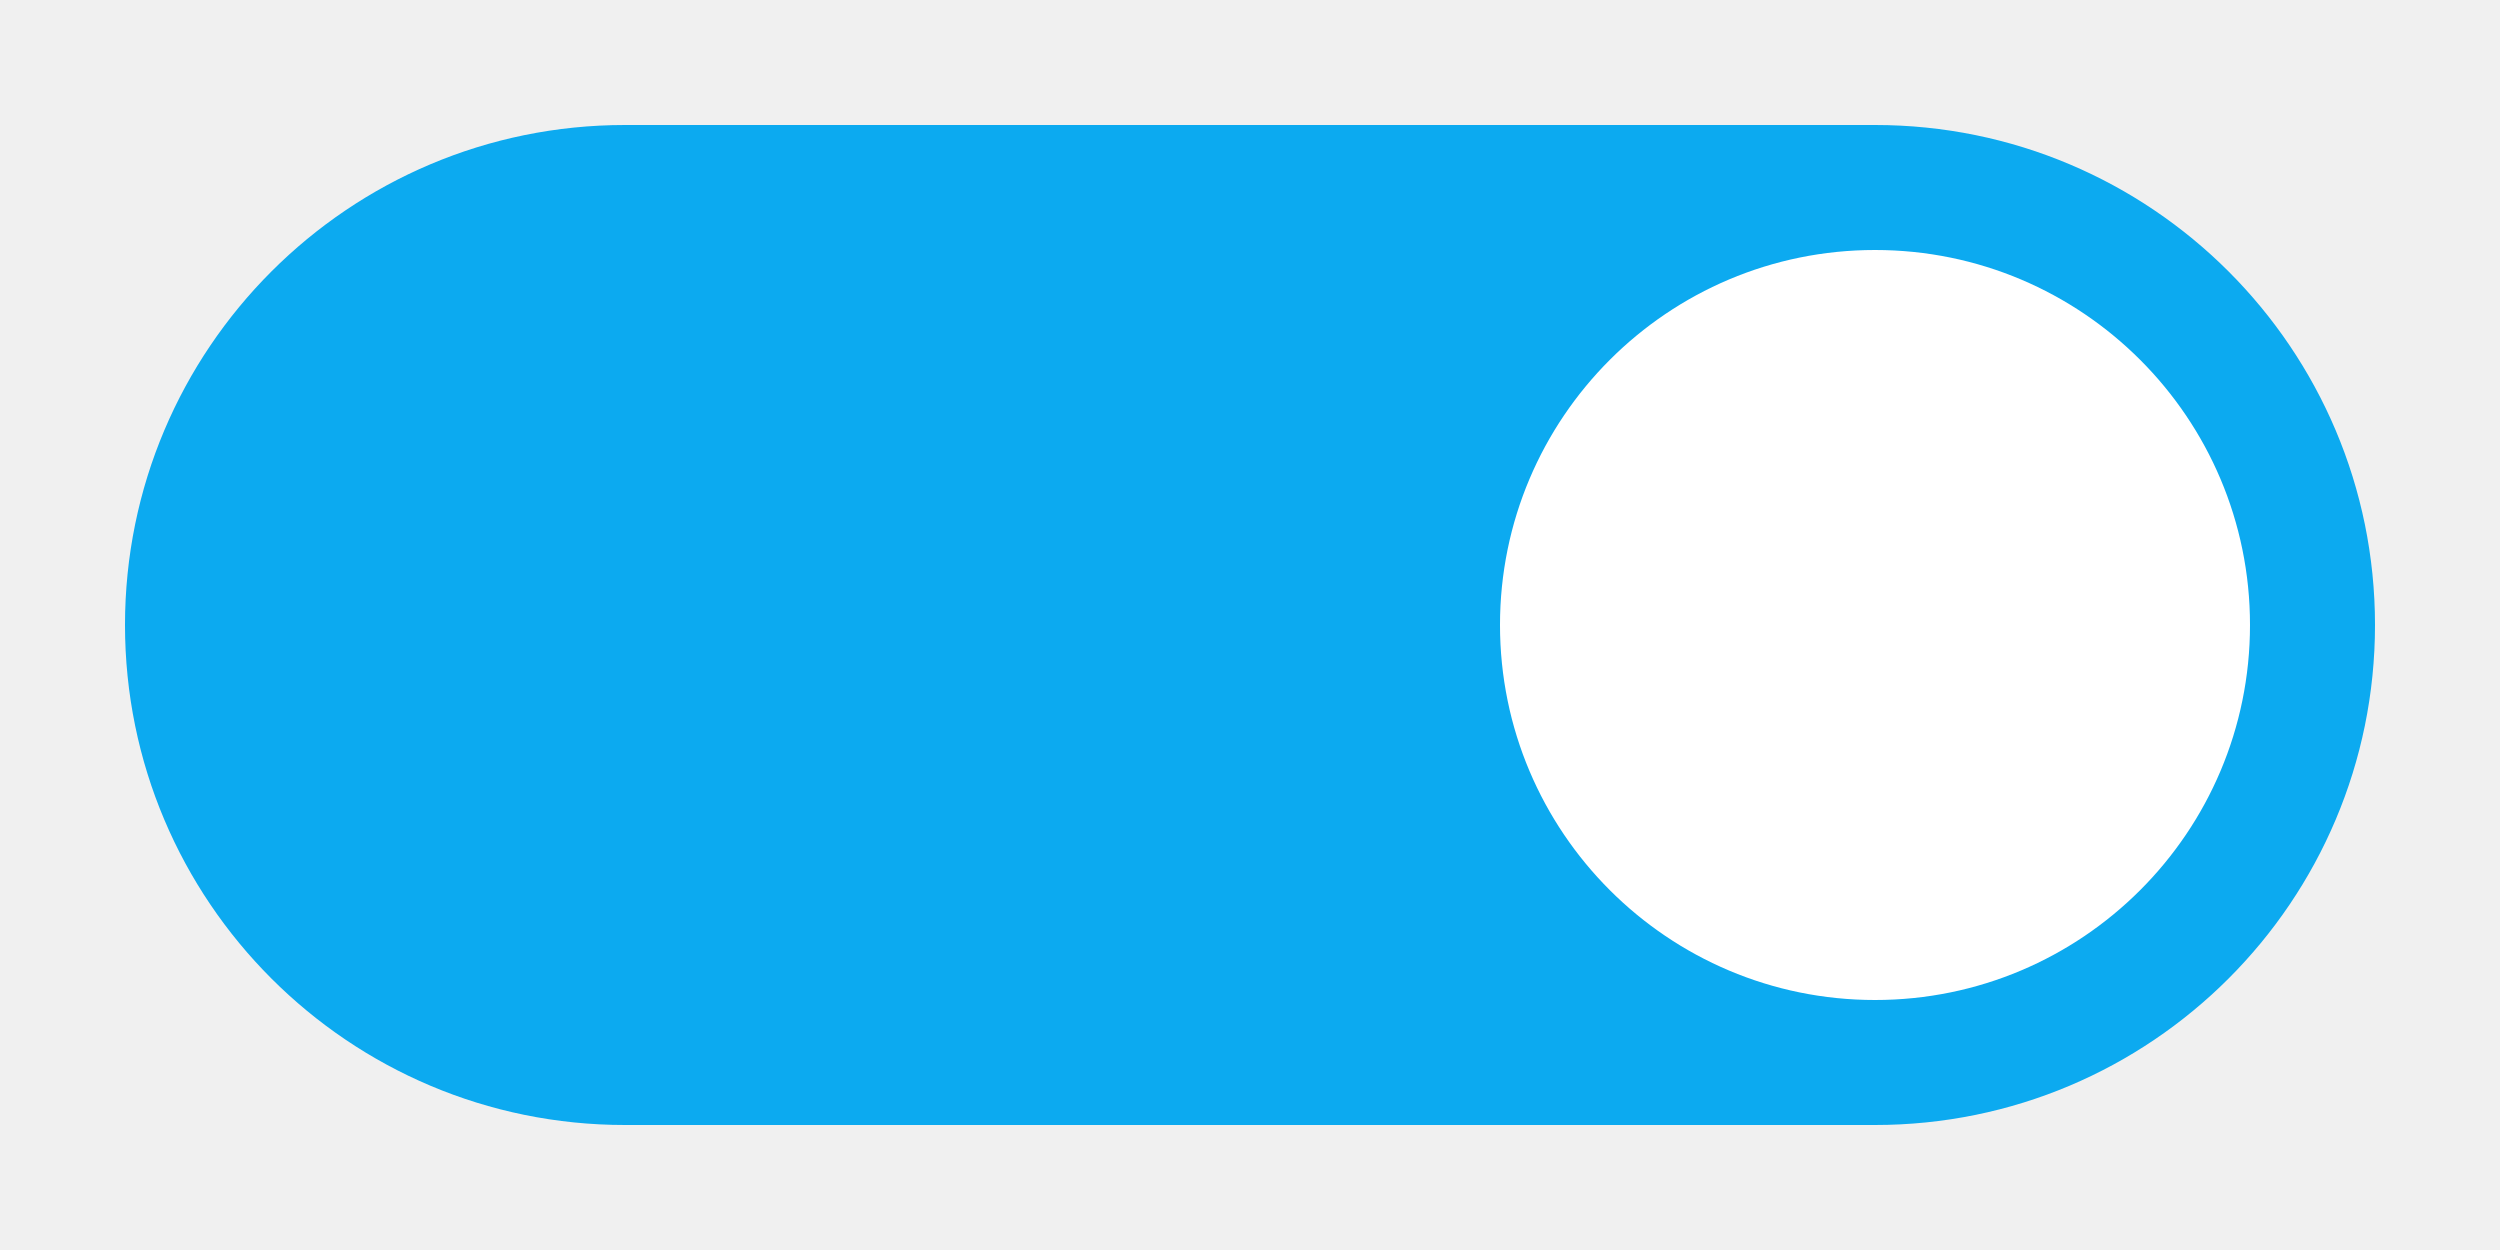
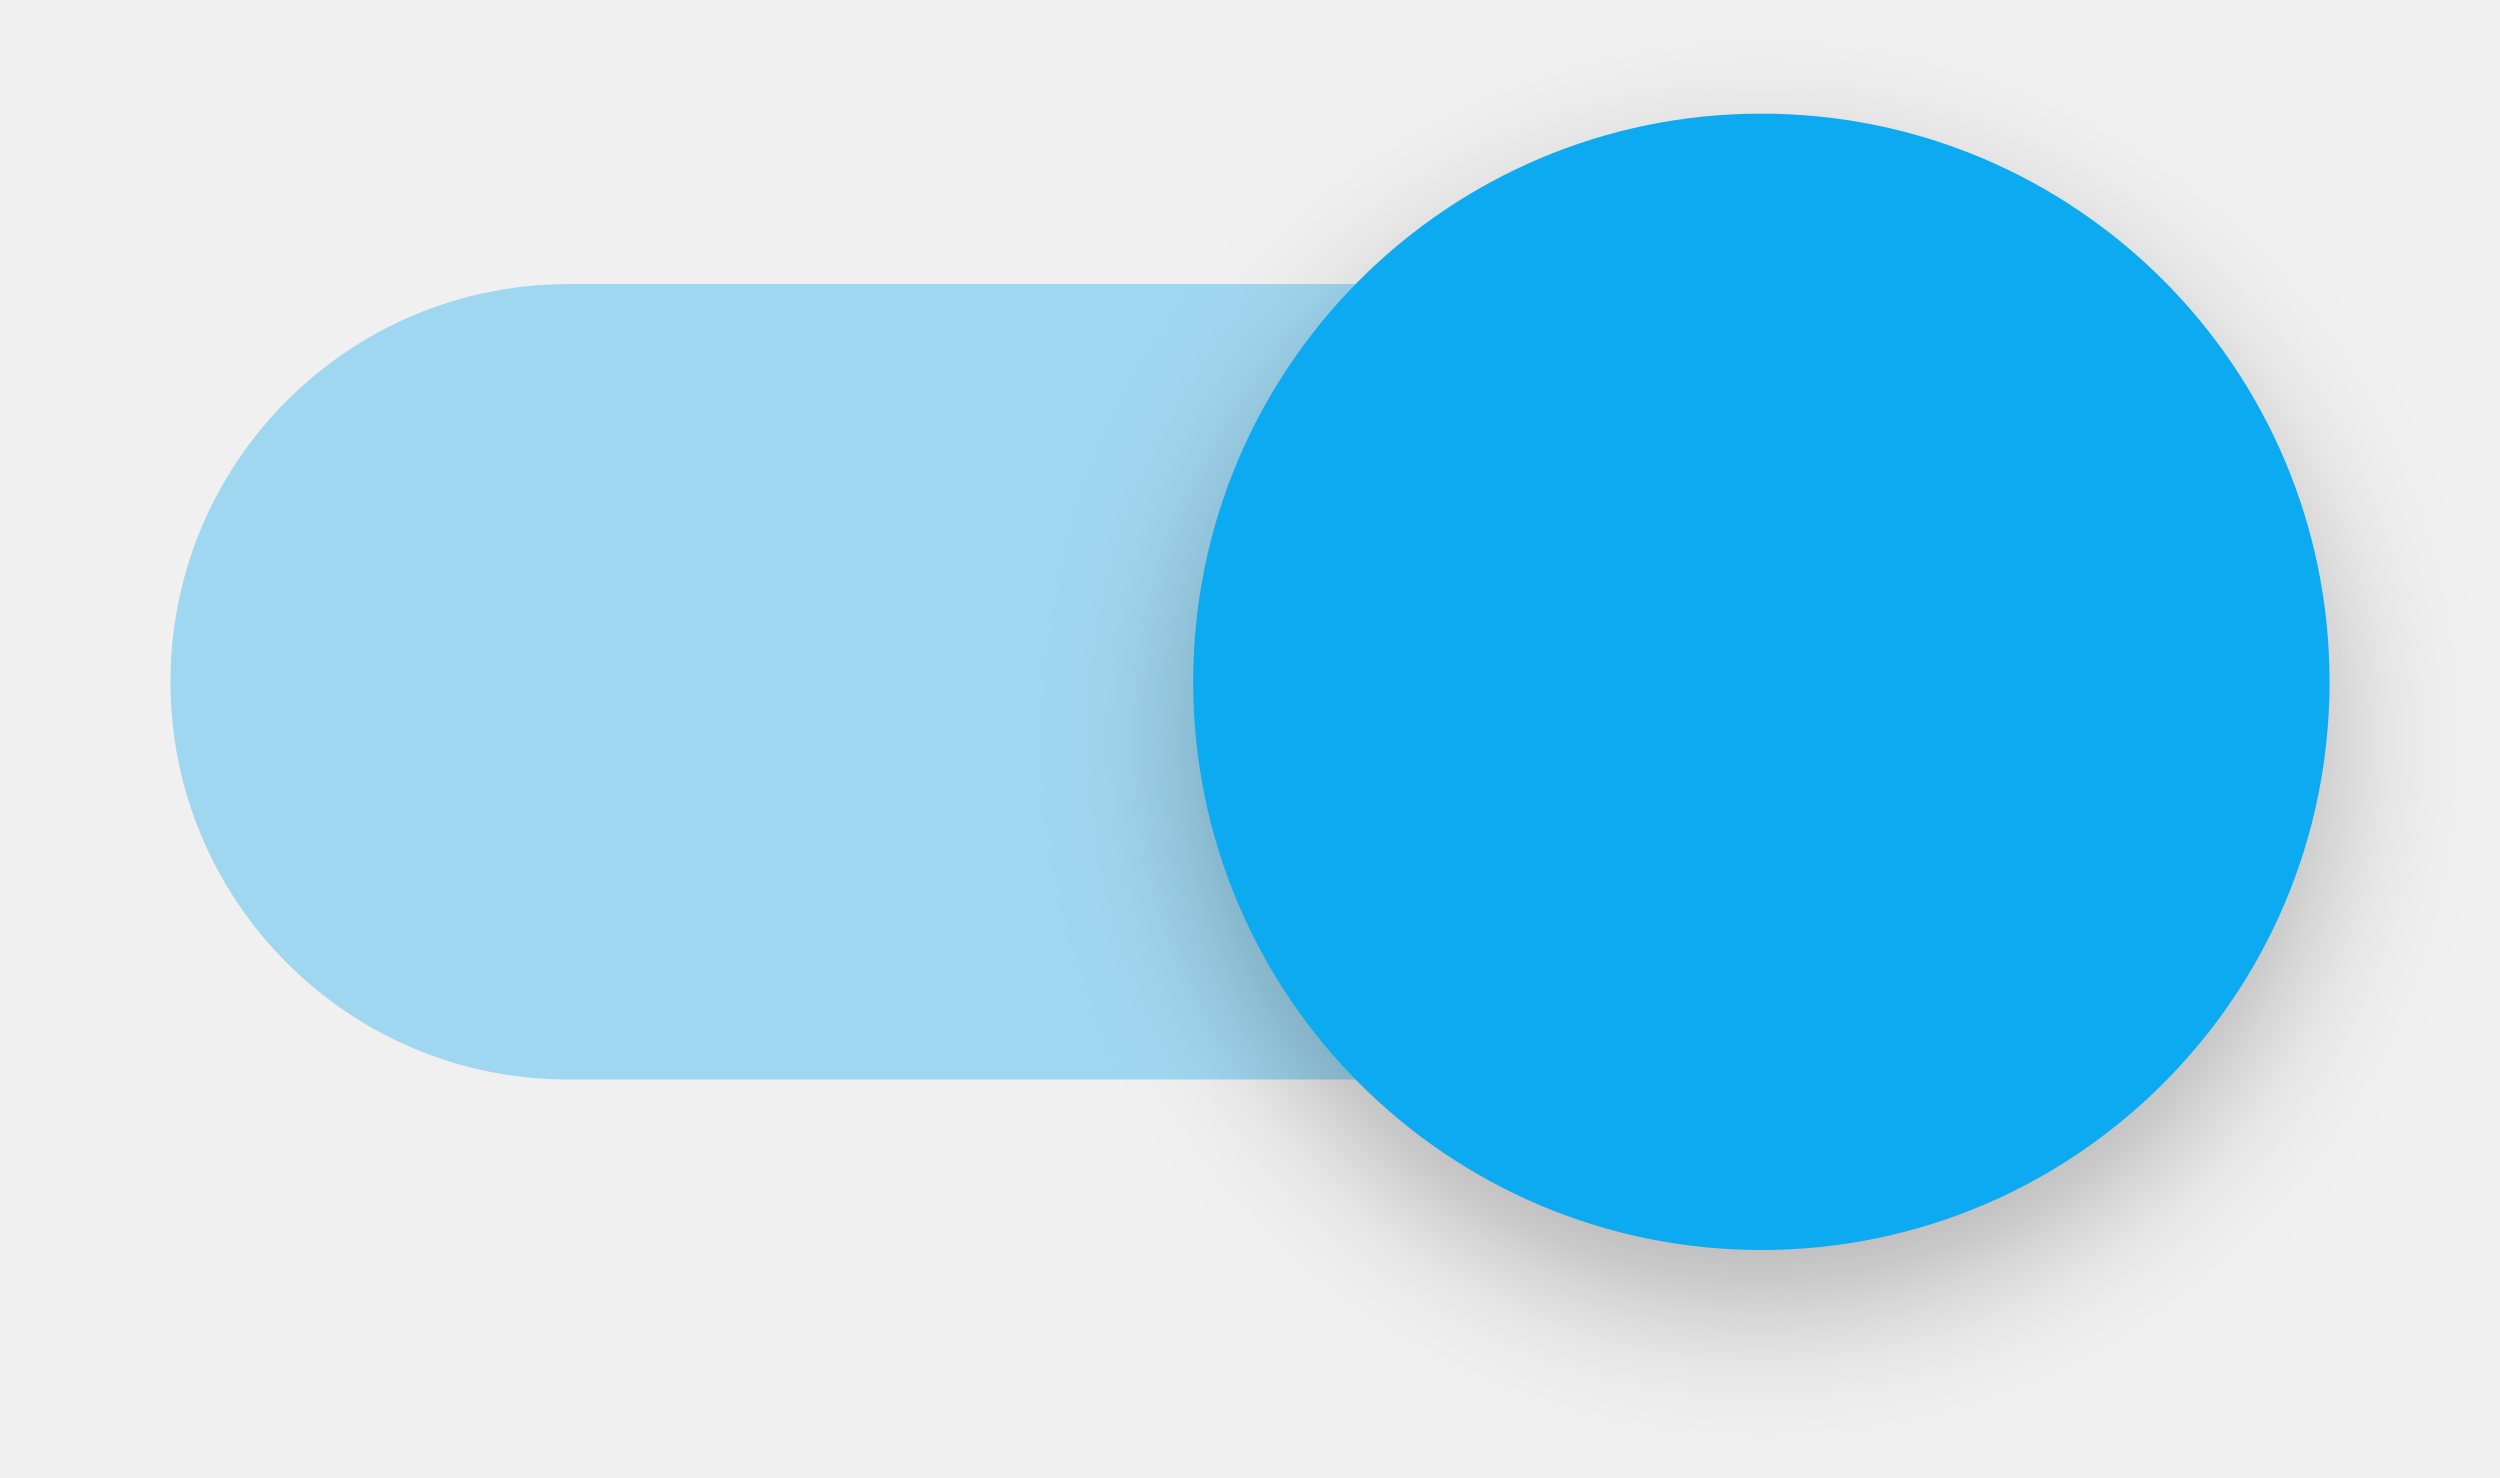
- <svg xmlns="http://www.w3.org/2000/svg" width="40" height="20" viewBox="0 0 40 20" id="svg2" version="1.1">
-   <defs id="defs4" />
-   <g id="layer1" transform="translate(0,-1032.362)">
-     <rect style="stroke:none;fill:#0caaf0;fill-opacity:1" id="rect4140" width="36" height="16" x="2" y="1034.362" rx="8" ry="8" />
-     <circle style="fill:#ffffff;fill-opacity:1;stroke:none" id="path4142" cx="30" cy="1042.362" r="6" />
+ <svg xmlns="http://www.w3.org/2000/svg" width="44" height="26" version="1.1" viewBox="0 0 44 26">
+   <defs>
+     <filter id="filter932" x="-.147" y="-.147" width="1.294" height="1.294" color-interpolation-filters="sRGB">
+       <feGaussianBlur stdDeviation="1.225" />
+     </filter>
+   </defs>
+   <g transform="translate(0 -1032.4)">
+     <rect x="3" y="1037.4" width="32" height="14" rx="7" ry="7" fill="#0caaf0" opacity=".35" stroke-width=".864" />
+     <circle cx="31" cy="1045.4" r="10" fill="#000000" filter="url(#filter932)" opacity=".25" />
+     <circle cx="31" cy="1044.4" r="10" fill="#0caaf0" />
  </g>
</svg>
